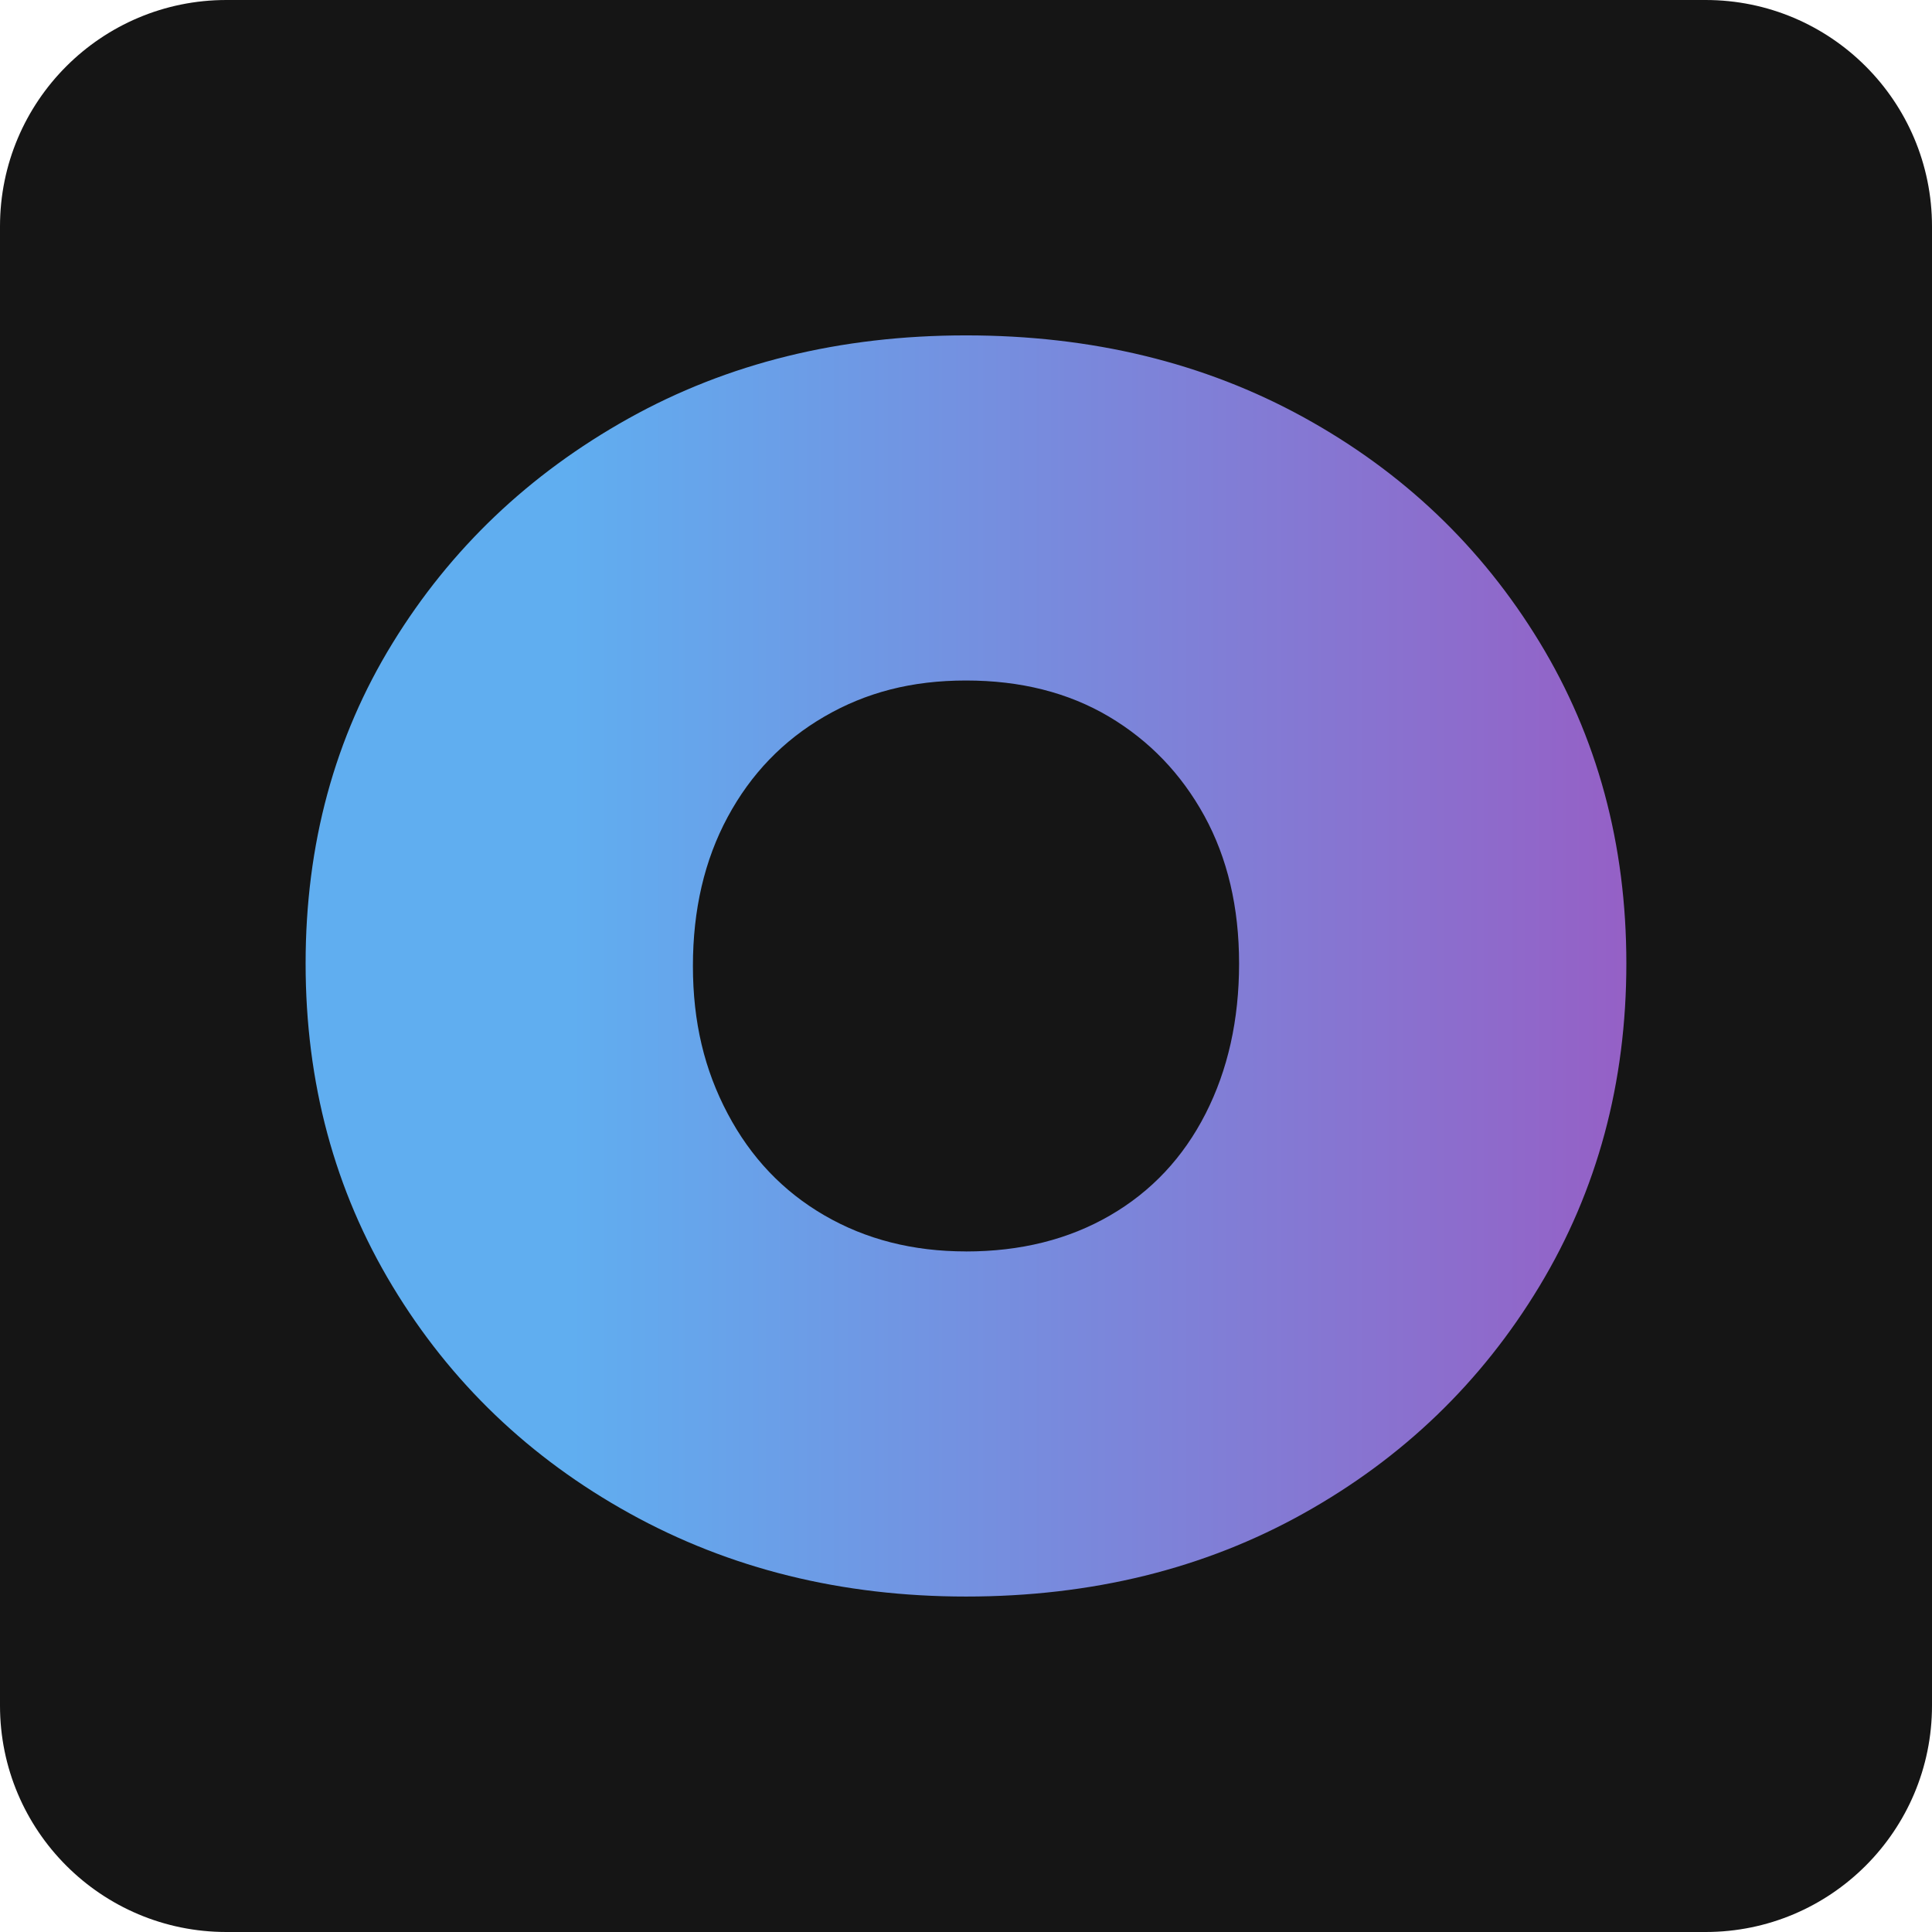
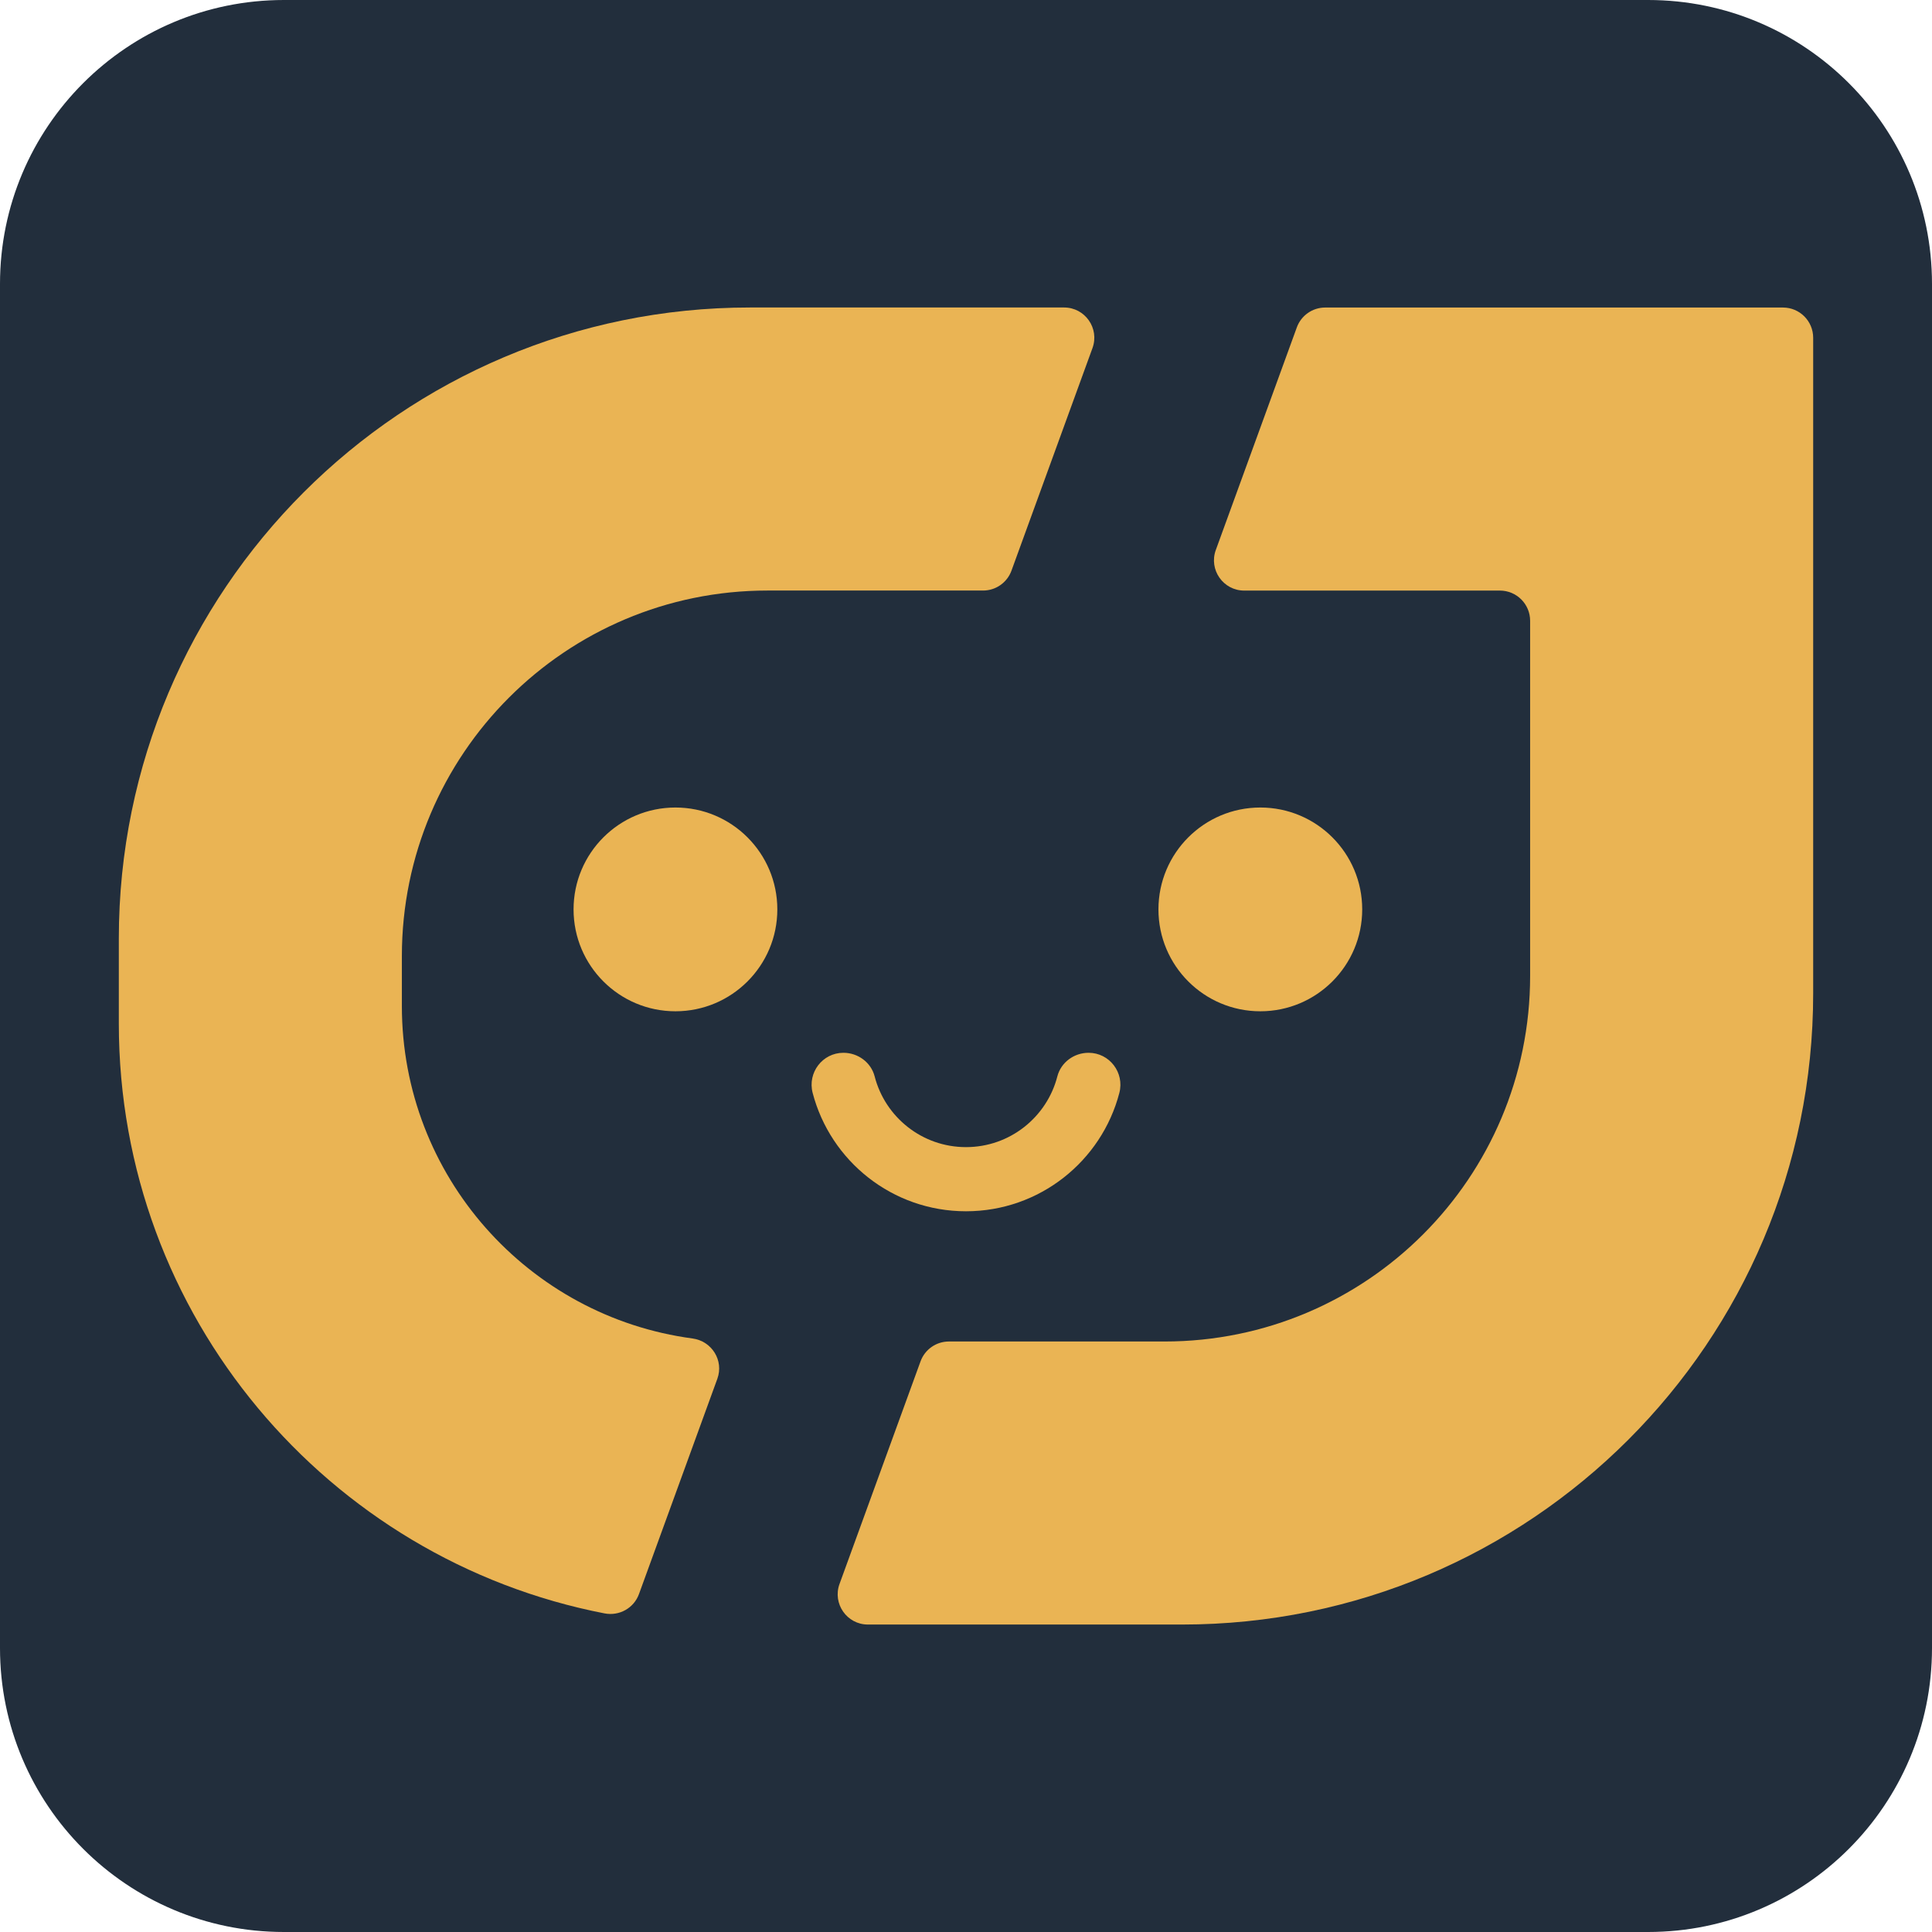
- <svg xmlns="http://www.w3.org/2000/svg" id="a" viewBox="0 0 512 512">
+ <svg xmlns="http://www.w3.org/2000/svg" id="Layer_2" viewBox="0 0 512 512">
  <defs>
-     <style>.c{fill:#151515;}.d{fill:url(#b);}</style>
-     <linearGradient id="b" x1="81" y1="256" x2="431" y2="256" gradientTransform="matrix(1, 0, 0, 1, 0, 0)" gradientUnits="userSpaceOnUse">
-       <stop offset=".2" stop-color="#60aef0" />
-       <stop offset="1" stop-color="#9560c6" />
-     </linearGradient>
+     <style>.cls-1{fill:#eab454;}.cls-2{fill:#222e3c;}</style>
  </defs>
-   <rect class="c" x="0" width="512" height="512" rx="60" ry="60" />
-   <path class="d" d="M256,423.1c-32.89,0-62.61-7.34-89.15-22.04-26.54-14.69-47.48-34.76-62.83-60.2-15.36-25.43-23.03-53.95-23.03-85.53s7.67-59.87,23.03-84.87c15.35-25,36.18-44.84,62.5-59.54,26.32-14.69,56.14-22.04,89.48-22.04s63.16,7.24,89.47,21.71c26.32,14.47,47.14,34.32,62.5,59.54,15.35,25.23,23.03,53.62,23.03,85.2s-7.68,60.09-23.03,85.53c-15.36,25.44-36.18,45.51-62.5,60.2-26.32,14.7-56.15,22.04-89.47,22.04Zm0-91.45c14.47,0,27.19-3.18,38.16-9.54,10.96-6.35,19.41-15.35,25.33-26.97,5.92-11.62,8.88-24.89,8.88-39.8s-3.08-27.96-9.21-39.14c-6.15-11.18-14.59-19.95-25.33-26.32-10.75-6.35-23.36-9.54-37.83-9.54s-26.54,3.19-37.5,9.54c-10.97,6.36-19.52,15.24-25.66,26.64-6.15,11.41-9.21,24.57-9.21,39.47s3.06,27.53,9.21,39.14c6.14,11.63,14.69,20.62,25.66,26.97,10.96,6.36,23.46,9.54,37.5,9.54Z" />
+   <g id="Layer_4">
+     <rect class="cls-2" width="512" height="512" rx="75.24" ry="75.24" />
+     <g>
+       <path class="cls-1" d="M183.53,354.71c-43.48-5.8-77.03-43.03-77.03-88.1v-13.22c0-53.51,43.38-96.89,96.89-96.89h57.14c3.37,0,6.37-2.11,7.52-5.27l21.47-58.99c1.9-5.22-1.97-10.75-7.52-10.75h-83.27c-92.36,0-167.24,74.88-167.24,167.24v22.53c0,77.51,55.38,142.08,128.73,156.31,3.89,.75,7.75-1.39,9.11-5.11l20.77-57.06c1.77-4.85-1.46-10.01-6.58-10.69Z" />
+       <path class="cls-1" d="M472.49,81.5h-121.3c-3.37,0-6.37,2.11-7.52,5.27l-21.47,58.99c-1.9,5.22,1.97,10.75,7.52,10.75h67.77c4.42,0,8.01,3.58,8.01,8.01v94.1c0,53.51-43.38,96.89-96.89,96.89h-57.14c-3.37,0-6.37,2.11-7.52,5.27l-21.47,58.99c-1.9,5.22,1.97,10.75,7.52,10.75h83.27c92.36,0,167.24-74.88,167.24-167.24V89.51c0-4.42-3.58-8.01-8.01-8.01Z" />
+       <path class="cls-1" d="M256,321c19.52,0,35.94-13.32,40.64-31.37,1.4-5.37-2.61-10.63-8.16-10.63-3.84,0-7.31,2.53-8.27,6.25-2.77,10.78-12.56,18.75-24.21,18.75s-21.44-7.97-24.21-18.75c-.96-3.72-4.43-6.25-8.27-6.25-5.55,0-9.56,5.26-8.16,10.63,4.71,18.05,21.12,31.37,40.64,31.37Z" />
+       <circle class="cls-1" cx="334" cy="241" r="27" />
+       <circle class="cls-1" cx="179" cy="241" r="27" />
+     </g>
+   </g>
</svg>
